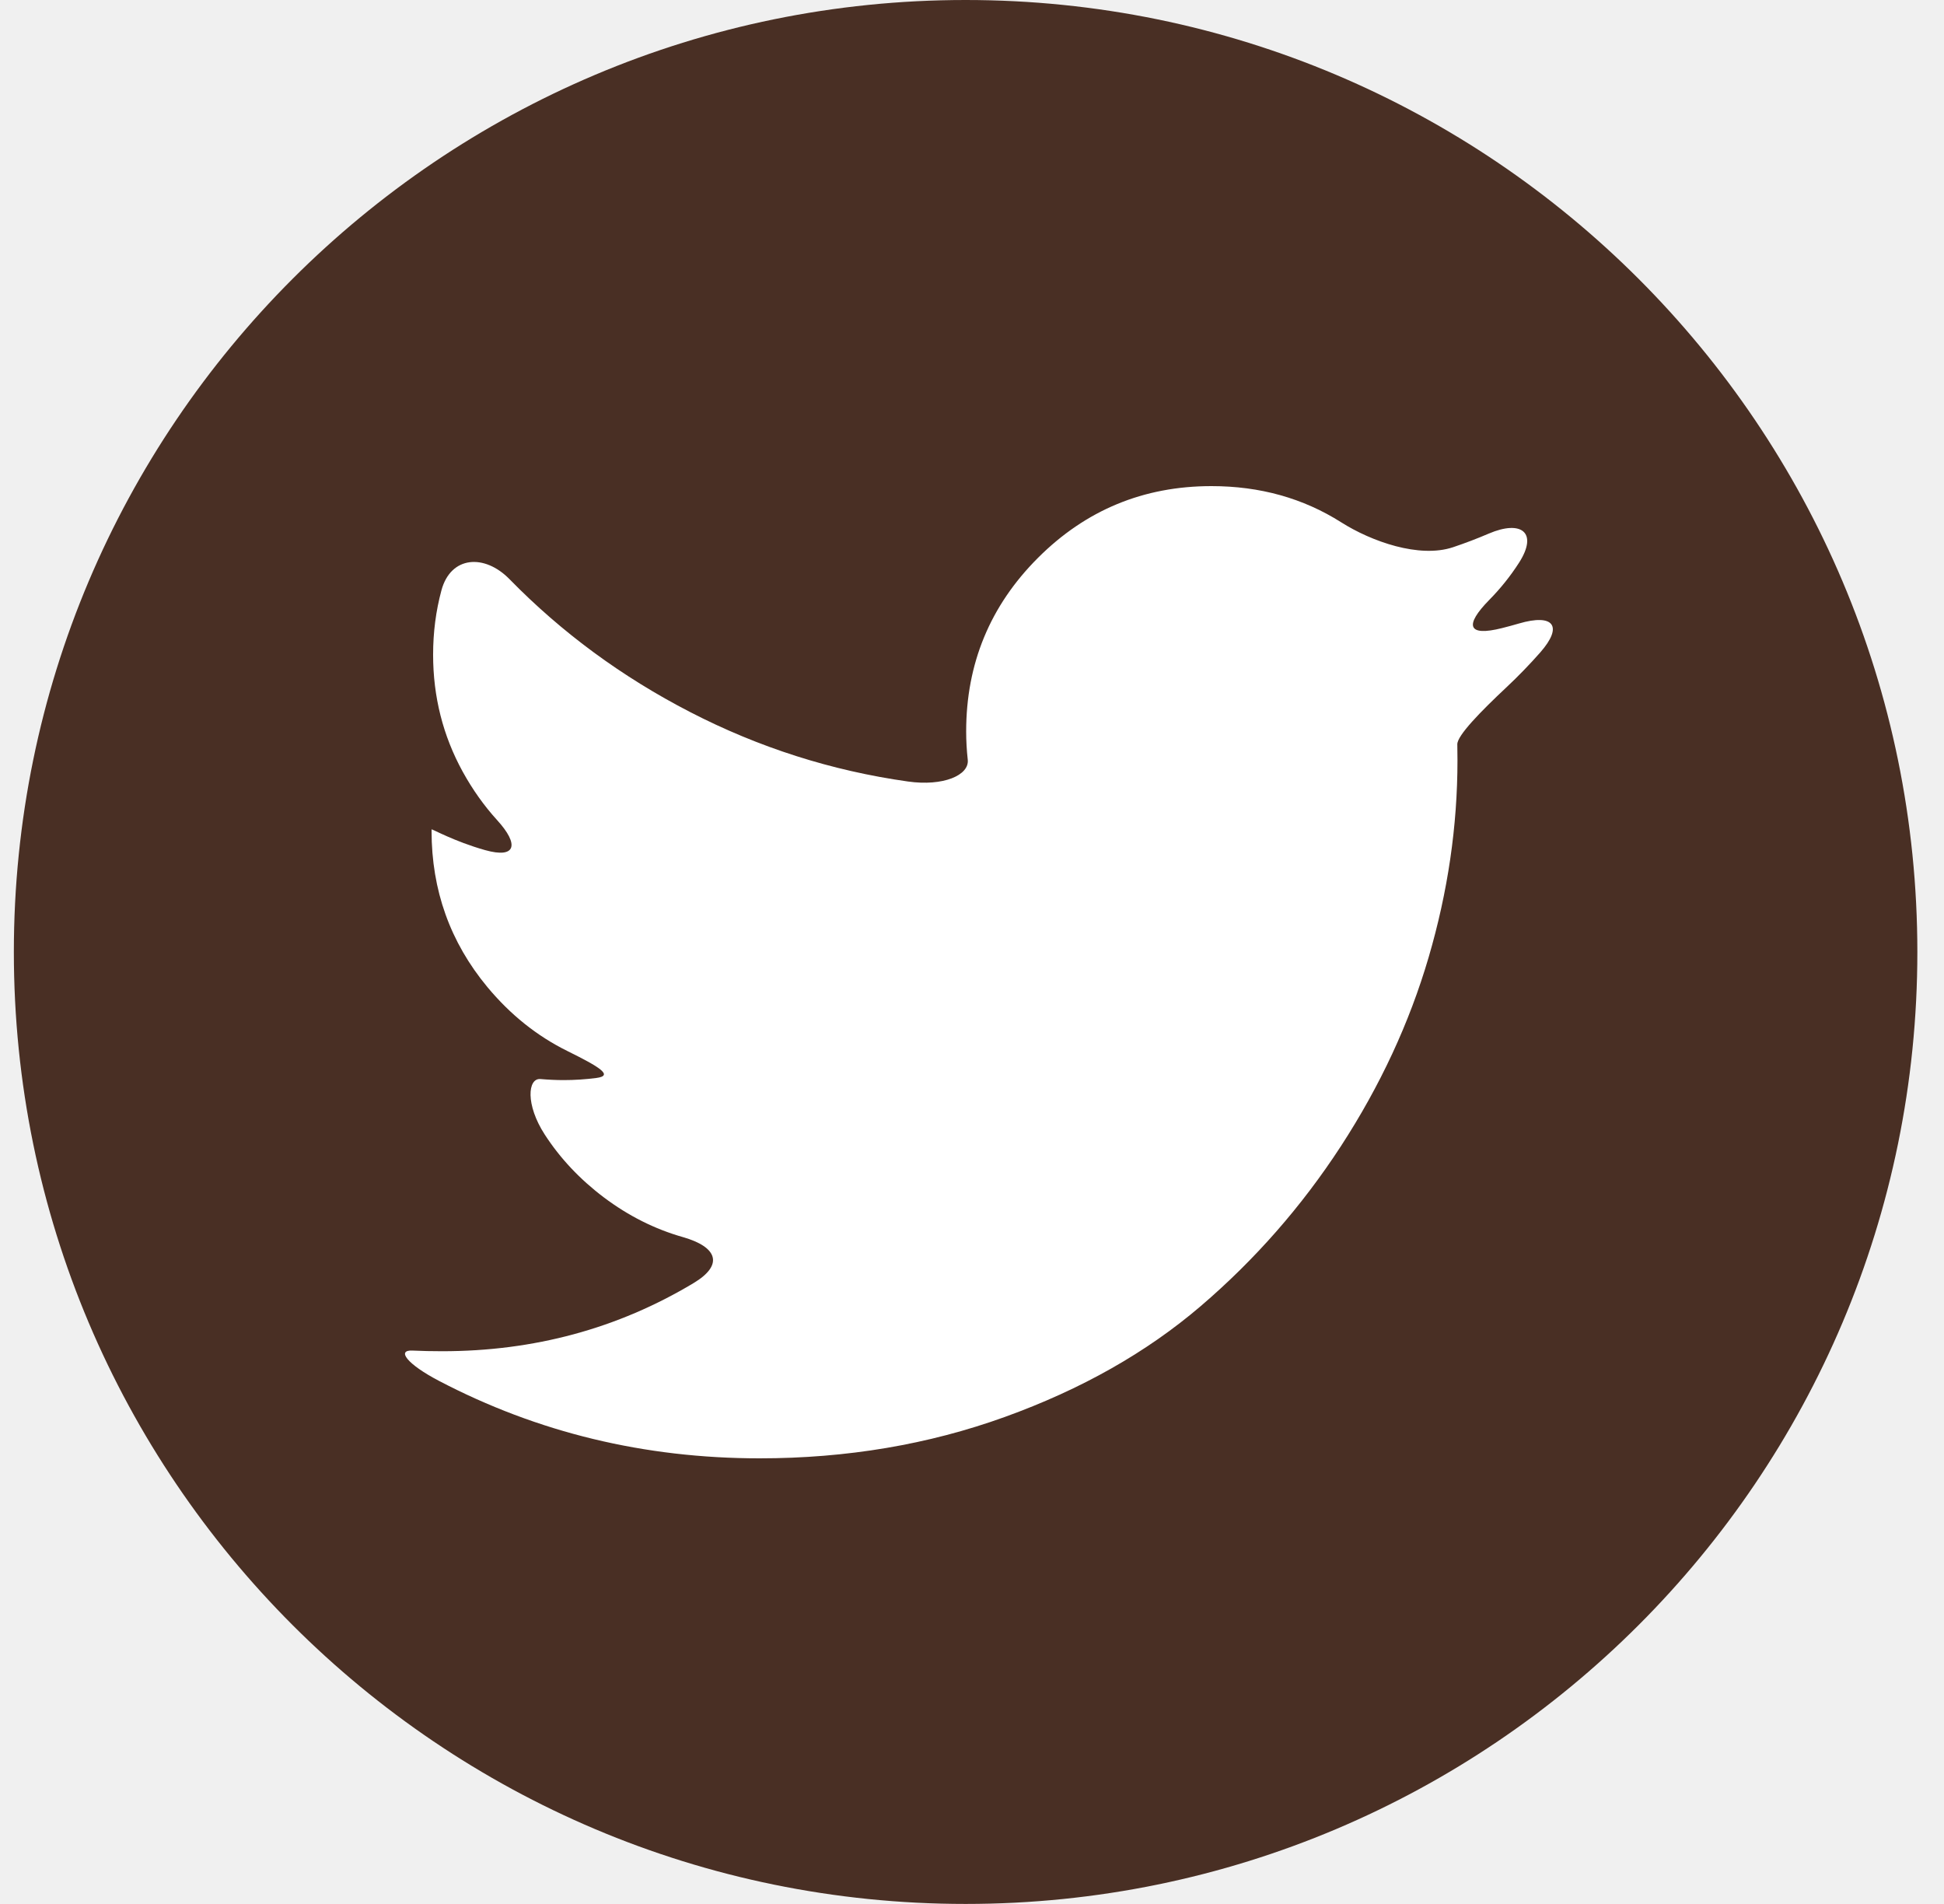
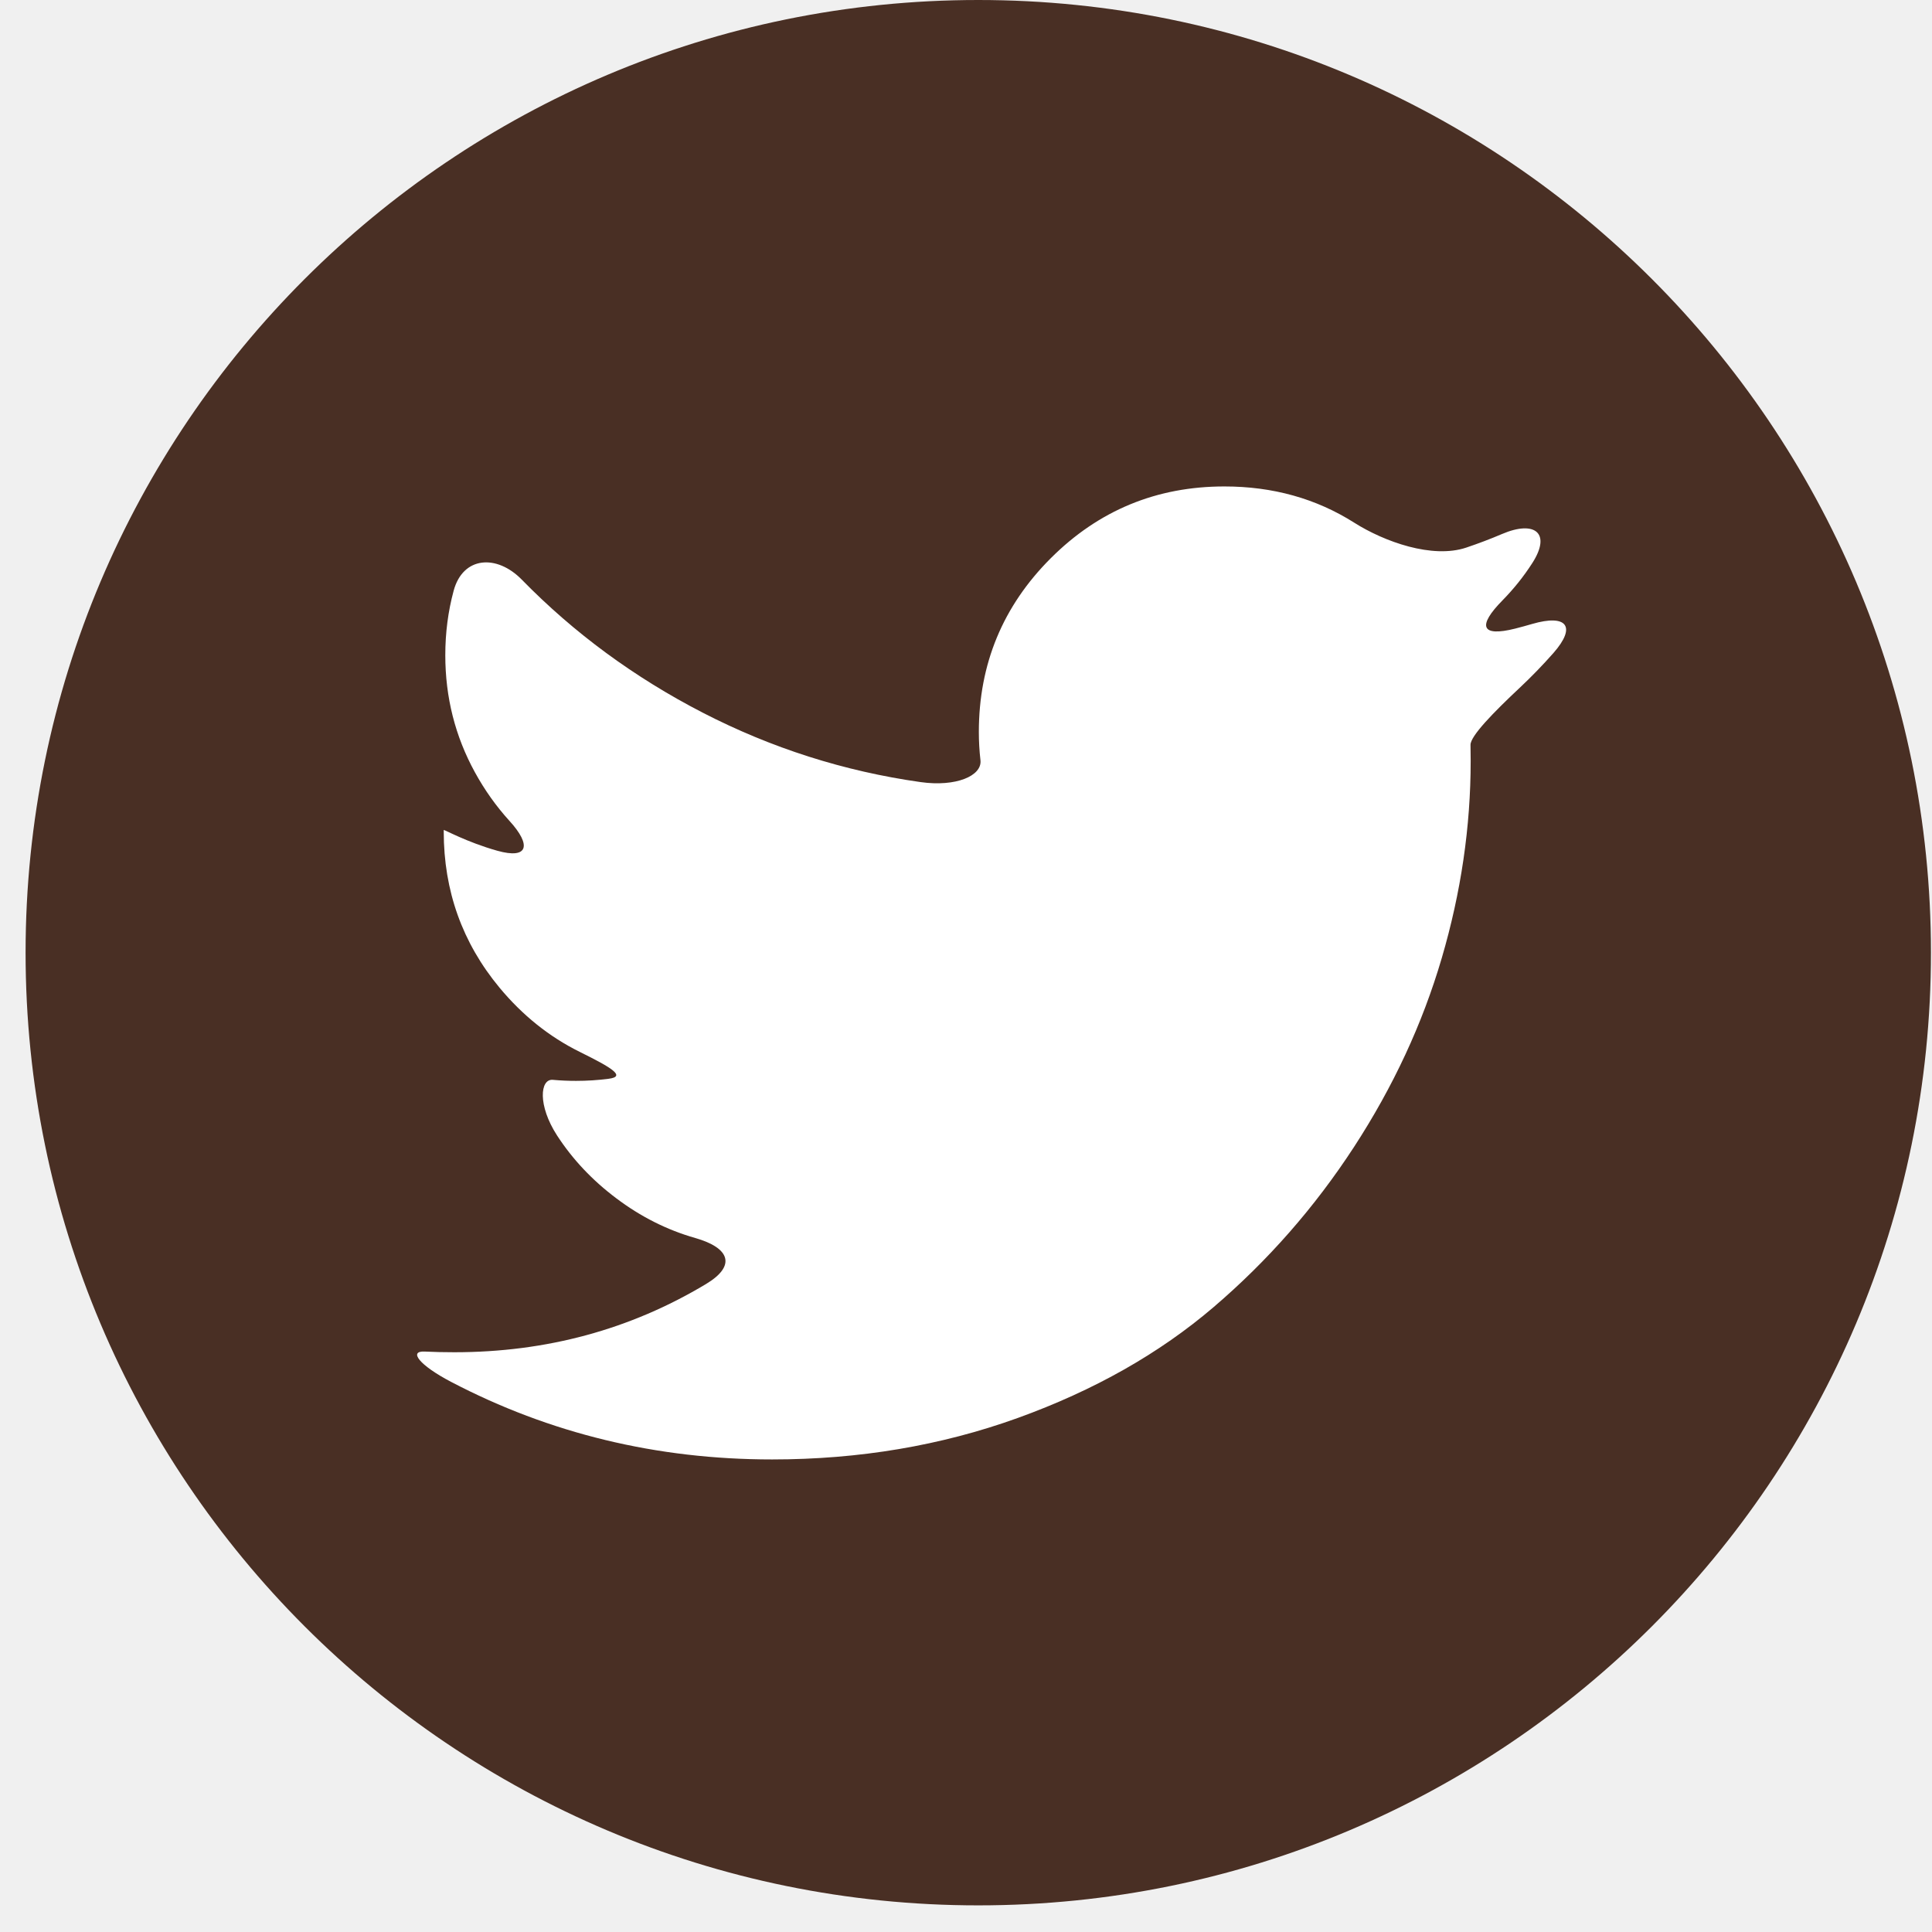
- <svg xmlns="http://www.w3.org/2000/svg" width="48" height="47" viewBox="0 0 48 47" fill="none">
-   <circle cx="23.842" cy="23.5" r="23.5" fill="#492F24" />
-   <path d="M37.507 15.391C37.367 15.432 37.227 15.47 37.087 15.505C36.233 15.721 36.155 15.436 36.773 14.808C37.05 14.527 37.295 14.221 37.507 13.891C37.983 13.149 37.57 12.826 36.76 13.172C36.471 13.296 36.177 13.408 35.879 13.508C35.044 13.788 33.859 13.365 33.115 12.893C32.176 12.298 31.109 12 29.913 12C28.237 12 26.809 12.591 25.628 13.772C24.447 14.953 23.856 16.381 23.856 18.056C23.856 18.285 23.869 18.518 23.895 18.754C23.937 19.137 23.291 19.416 22.419 19.292C20.532 19.026 18.739 18.454 17.041 17.578C15.356 16.709 13.869 15.615 12.58 14.297C11.964 13.667 11.13 13.721 10.9 14.572C10.762 15.082 10.694 15.612 10.694 16.162C10.694 17.2 10.938 18.163 11.425 19.05C11.668 19.491 11.952 19.891 12.278 20.249C12.826 20.851 12.742 21.2 11.979 20.986C11.216 20.772 10.656 20.454 10.656 20.475C10.656 20.496 10.656 20.513 10.656 20.513C10.656 21.975 11.116 23.26 12.034 24.366C12.6 25.047 13.258 25.574 14.007 25.944C14.796 26.335 15.164 26.554 14.722 26.611C14.456 26.645 14.188 26.663 13.918 26.663C13.736 26.663 13.545 26.654 13.345 26.637C13.029 26.61 12.972 27.269 13.451 28.008C13.832 28.596 14.319 29.113 14.912 29.56C15.516 30.014 16.166 30.341 16.863 30.539C17.71 30.781 17.88 31.221 17.125 31.674C15.255 32.796 13.186 33.356 10.918 33.356C10.663 33.356 10.419 33.351 10.186 33.34C9.782 33.32 10.053 33.676 10.834 34.085C13.272 35.362 15.912 36 18.756 36C20.905 36 22.924 35.66 24.812 34.978C26.699 34.297 28.312 33.385 29.649 32.241C30.986 31.097 32.14 29.782 33.109 28.294C34.077 26.806 34.799 25.253 35.274 23.635C35.749 22.016 35.987 20.394 35.987 18.769C35.987 18.622 35.986 18.491 35.983 18.375C35.979 18.158 36.554 17.569 37.197 16.966C37.487 16.694 37.764 16.408 38.028 16.109C38.61 15.447 38.352 15.144 37.507 15.391Z" fill="white" />
+ <svg xmlns="http://www.w3.org/2000/svg" width="37" height="37" viewBox="0 0 37 37" fill="none">
+   <circle cx="18.735" cy="18.245" r="18.245" fill="#492F24" />
+   <path d="M29.344 11.949C29.236 11.981 29.127 12.01 29.019 12.038C28.356 12.205 28.295 11.984 28.775 11.497C28.99 11.278 29.18 11.041 29.345 10.784C29.715 10.209 29.394 9.958 28.765 10.227C28.54 10.323 28.312 10.409 28.081 10.487C27.433 10.705 26.513 10.376 25.935 10.01C25.206 9.548 24.377 9.316 23.449 9.316C22.148 9.316 21.039 9.775 20.122 10.692C19.205 11.609 18.746 12.718 18.746 14.018C18.746 14.196 18.756 14.377 18.777 14.56C18.81 14.858 18.308 15.074 17.631 14.978C16.166 14.771 14.774 14.327 13.455 13.647C12.147 12.972 10.992 12.123 9.992 11.1C9.513 10.611 8.866 10.653 8.688 11.313C8.581 11.709 8.528 12.12 8.528 12.548C8.528 13.354 8.717 14.101 9.095 14.79C9.283 15.133 9.504 15.443 9.757 15.721C10.183 16.188 10.118 16.459 9.525 16.293C8.933 16.127 8.498 15.88 8.498 15.896C8.498 15.912 8.498 15.926 8.498 15.926C8.498 17.061 8.855 18.058 9.568 18.917C10.008 19.446 10.518 19.855 11.099 20.143C11.712 20.446 11.998 20.616 11.655 20.66C11.448 20.687 11.24 20.7 11.031 20.7C10.889 20.7 10.741 20.694 10.586 20.68C10.341 20.66 10.296 21.171 10.668 21.745C10.964 22.201 11.342 22.603 11.803 22.949C12.271 23.302 12.776 23.556 13.317 23.71C13.975 23.898 14.107 24.239 13.52 24.591C12.069 25.462 10.463 25.897 8.702 25.897C8.503 25.897 8.314 25.893 8.133 25.884C7.819 25.869 8.03 26.145 8.636 26.463C10.529 27.454 12.579 27.95 14.787 27.95C16.456 27.95 18.023 27.685 19.488 27.157C20.954 26.628 22.206 25.919 23.244 25.031C24.282 24.143 25.178 23.122 25.93 21.967C26.682 20.812 27.242 19.606 27.611 18.349C27.98 17.093 28.165 15.833 28.165 14.572C28.165 14.458 28.163 14.356 28.162 14.266C28.158 14.097 28.605 13.64 29.104 13.172C29.329 12.961 29.544 12.739 29.749 12.507C30.201 11.993 30.001 11.758 29.344 11.949Z" fill="white" />
</svg>
